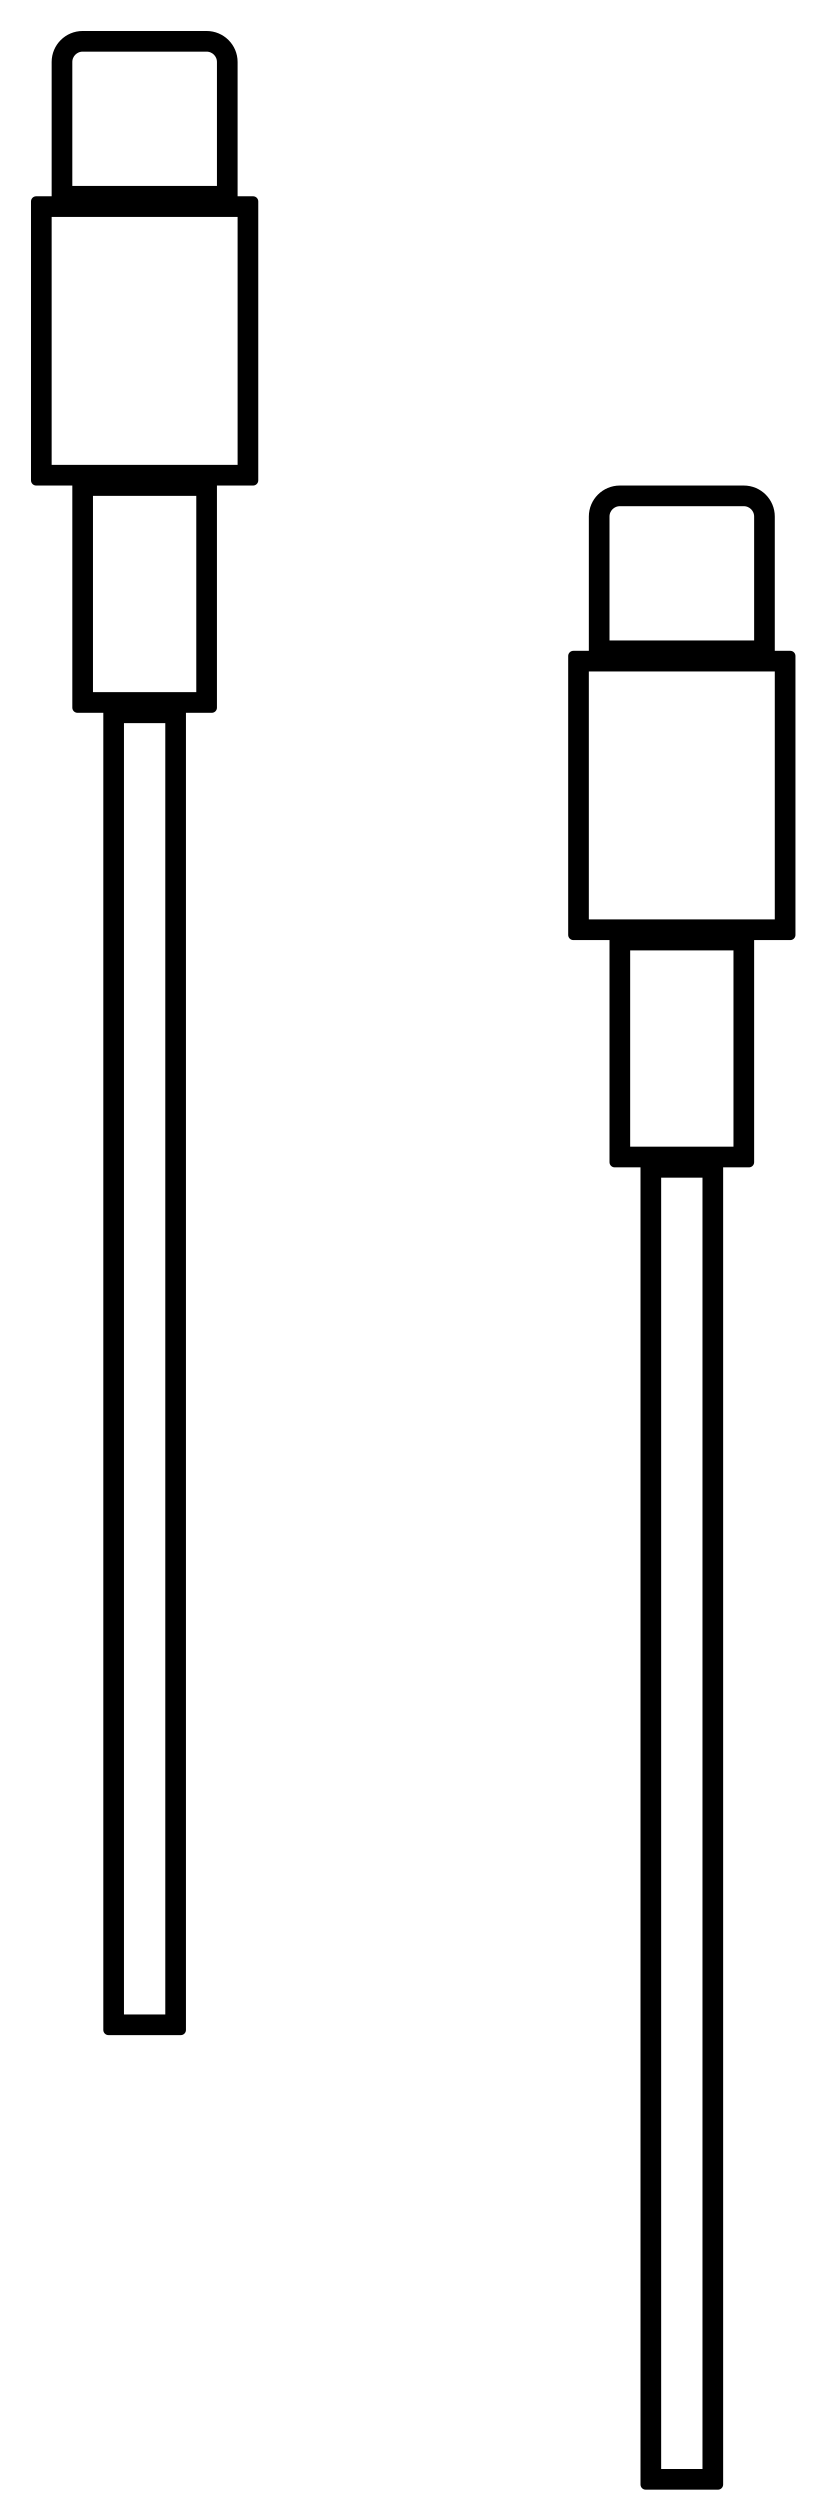
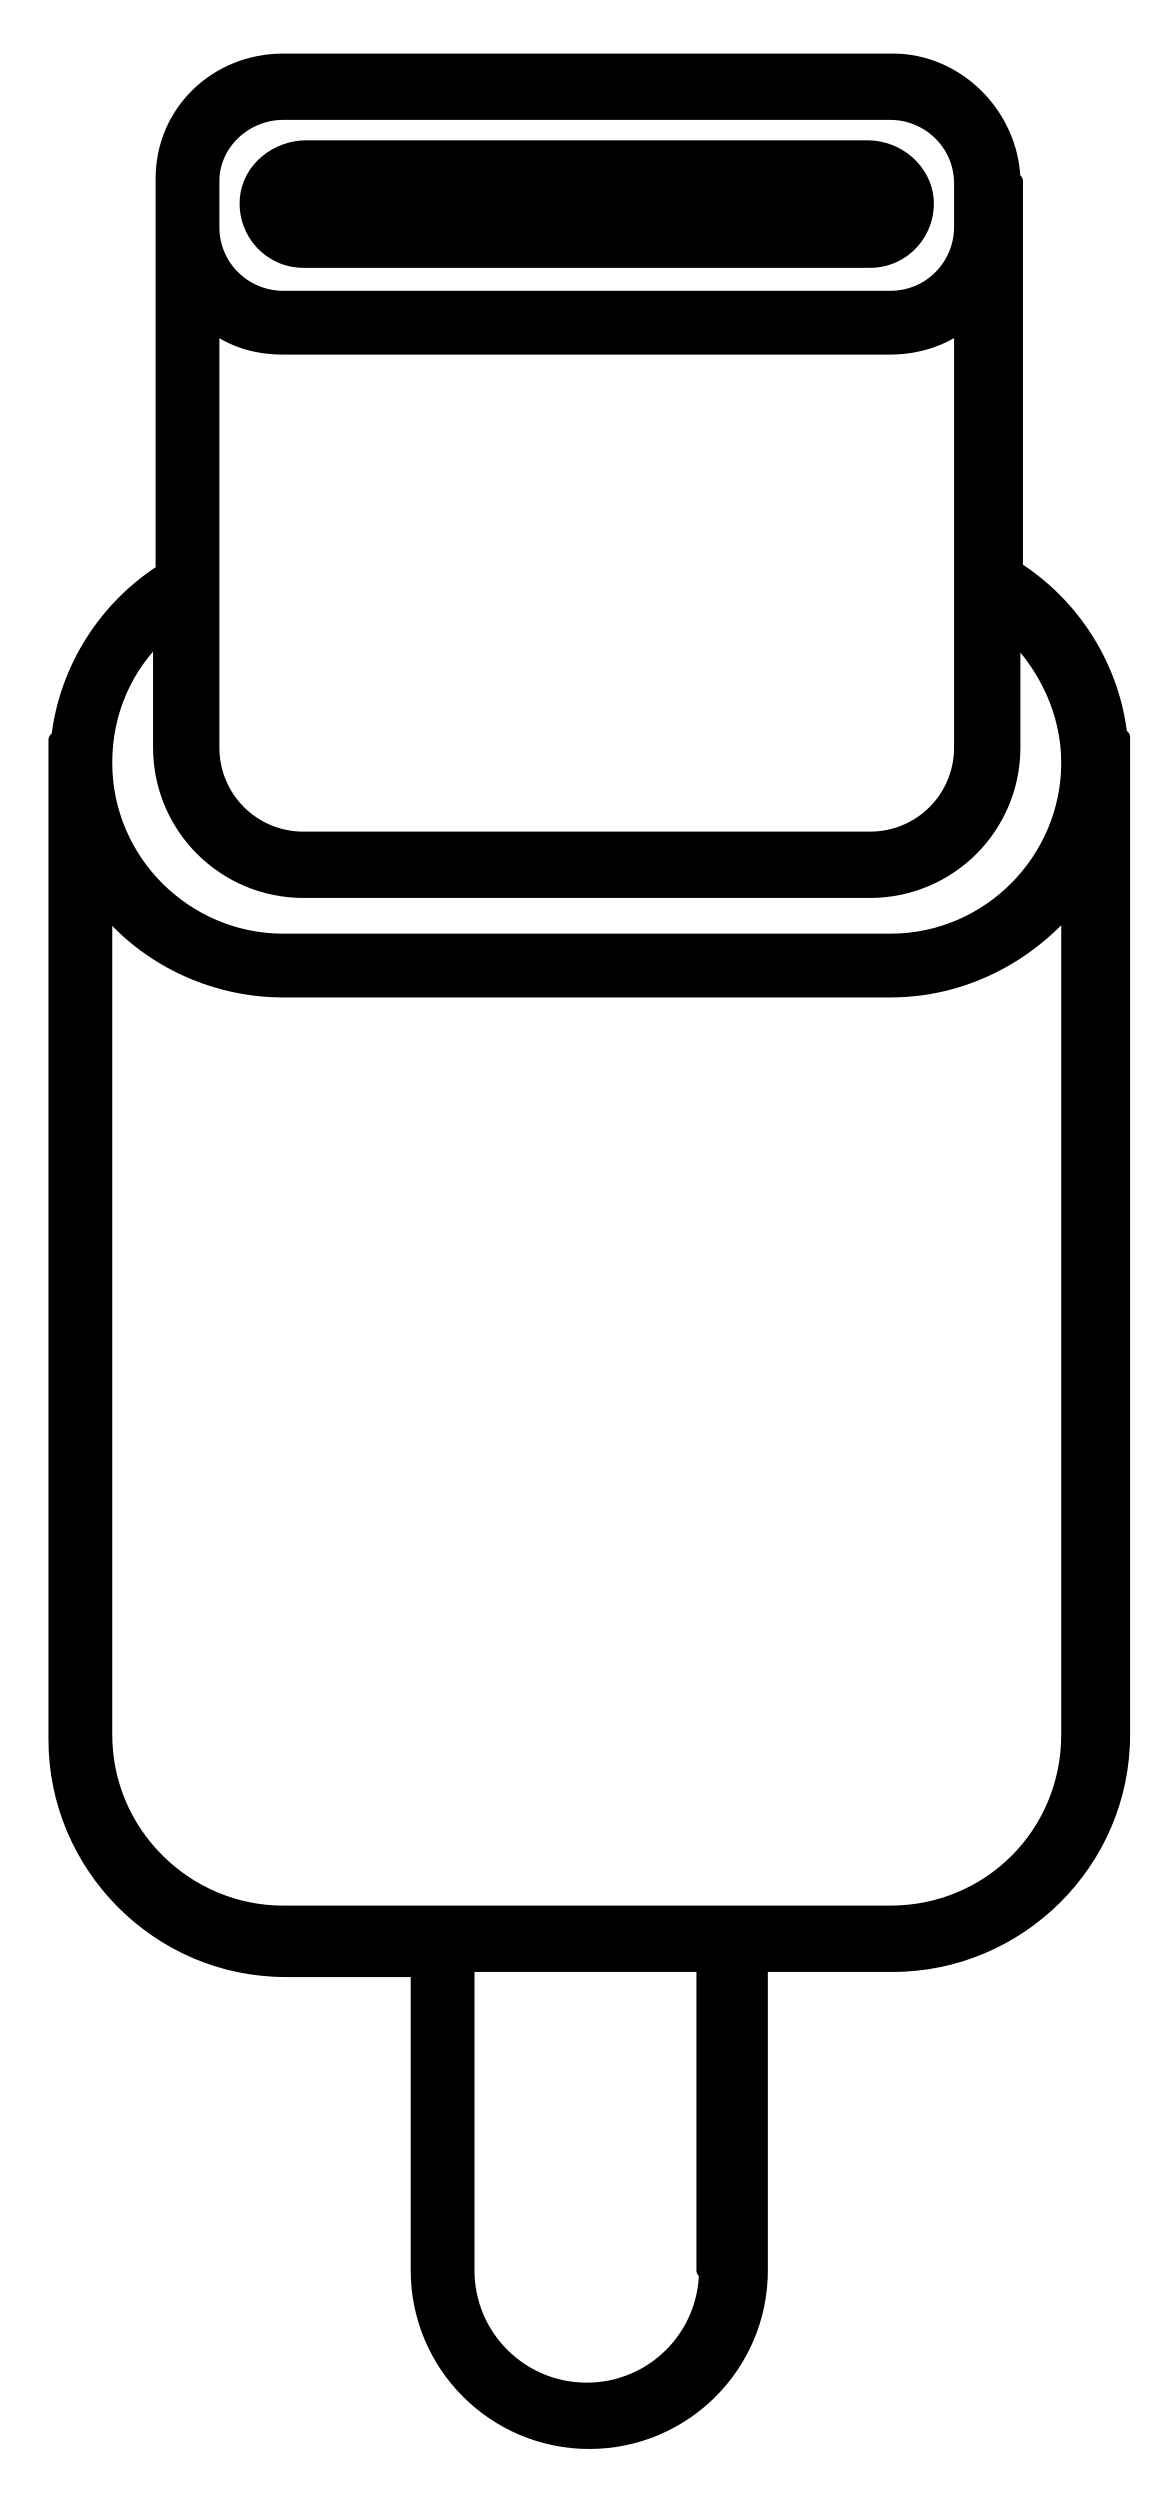
- <svg xmlns="http://www.w3.org/2000/svg" viewBox="30 3 40 121" version="1.1" x="0px" y="0px">
-   <g stroke="black" stroke-width="0.5" fill="none" fill-rule="evenodd" stroke-linejoin="round">
-     <path d="M34.25,36.75 L39.75,36.75 L39.75,26.75 L34.25,26.75 L34.25,36.75 Z M33.75,37.25 L33.75,26.25 L40.25,26.25 L40.25,37.25 L33.75,37.25 Z M35.75,37.75 L35.75,100.75 L38.25,100.75 L38.25,37.75 L35.75,37.75 Z M38.75,37.25 L38.75,101.25 L35.25,101.25 L35.25,37.25 L38.75,37.25 Z M32.25,25.75 L41.75,25.75 L41.75,13.25 L32.25,13.25 L32.25,25.75 Z M31.75,26.25 L31.75,12.75 L42.25,12.75 L42.25,26.25 L31.75,26.25 Z M40.75,12.25 L40.75,6 C40.75,5.586 40.414,5.25 40,5.25 L34,5.25 C33.586,5.25 33.25,5.586 33.25,6 L33.25,12.25 L40.75,12.25 Z M32.75,12.75 L32.75,6 C32.75,5.31 33.31,4.75 34,4.75 L40,4.75 C40.69,4.75 41.25,5.31 41.25,6 L41.25,12.75 L32.75,12.75 Z" fill="#000000" fill-rule="nonzero" />
-     <path d="M60.25,58.75 L65.75,58.75 L65.75,48.75 L60.25,48.75 L60.25,58.75 Z M59.75,59.25 L59.75,48.25 L66.25,48.25 L66.25,59.25 L59.75,59.25 Z M61.75,59.75 L61.75,122.75 L64.25,122.75 L64.25,59.75 L61.75,59.75 Z M64.75,59.25 L64.75,123.25 L61.25,123.25 L61.25,59.25 L64.75,59.25 Z M58.25,47.75 L67.75,47.75 L67.75,35.25 L58.25,35.25 L58.25,47.75 Z M57.75,48.25 L57.75,34.75 L68.25,34.75 L68.25,48.25 L57.75,48.25 Z M66.75,34.25 L66.75,28 C66.75,27.586 66.414,27.25 66,27.25 L60,27.25 C59.586,27.25 59.25,27.586 59.25,28 L59.25,34.25 L66.75,34.25 Z M58.75,34.75 L58.75,28 C58.75,27.31 59.31,26.75 60,26.75 L66,26.75 C66.69,26.75 67.25,27.31 67.25,28 L67.25,34.75 L58.75,34.75 Z" fill="#000000" fill-rule="nonzero" />
+ <svg xmlns="http://www.w3.org/2000/svg" version="1.1" x="0px" y="0px" viewBox="27 1 46 98" xml:space="preserve">
+   <g stroke="black" stroke-width="0.6" stroke-linejoin="round">
+     <path d="M66.7,8.1V8h0c-0.1-2.5-2.2-4.6-4.7-4.6H38.1c-2.6,0-4.7,2-4.7,4.6h0v0.2v1.7v13.5c-2.2,1.4-3.8,3.8-4.1,6.6h-0.1v39.2 c0,4.9,4,9,9,9h5.2V90c0,3.7,3,6.7,6.7,6.7c3.7,0,6.7-3,6.7-6.7V78h5.2c4.9,0,9-4,9-9V29.9h-0.1c-0.3-2.8-1.9-5.2-4.1-6.6V9.8V8.1z M61.9,76h-5.2H43.3h-5.2c-3.8,0-7-3.1-7-7V36.5c1.6,2,4.2,3.3,7,3.3h23.8c2.8,0,5.3-1.3,7-3.3v32.5C68.9,72.9,65.8,76,61.9,76z M54.7,90c0,2.6-2.1,4.7-4.7,4.7s-4.7-2.1-4.7-4.7V78h9.3V90z M68.9,30.9c0,3.8-3.1,7-7,7H38.1c-3.8,0-7-3.1-7-7 c0-2,0.8-3.8,2.2-5.1v4.5c0,3.1,2.5,5.6,5.6,5.6h22.2c3.1,0,5.6-2.5,5.6-5.6v-4.5C68,27.1,68.9,28.9,68.9,30.9z M64.7,30.3 c0,2-1.6,3.6-3.6,3.6H38.9c-2,0-3.6-1.6-3.6-3.6V13.7c0.8,0.6,1.7,0.9,2.8,0.9h23.8c1,0,2-0.3,2.8-0.9V30.3z M38.1,5.4h23.8 c1.5,0,2.8,1.2,2.8,2.8v1.7c0,1.5-1.2,2.8-2.8,2.8H38.1c-1.5,0-2.8-1.2-2.8-2.8V8.1C35.3,6.6,36.6,5.4,38.1,5.4z" />
+     <path d="M38.9,11.2h22.2c1.3,0,2.3-1.1,2.2-2.4c-0.1-1.1-1.1-2-2.3-2H39c-1.1,0-2.2,0.8-2.3,2C36.6,10.1,37.6,11.2,38.9,11.2z" />
  </g>
</svg>
